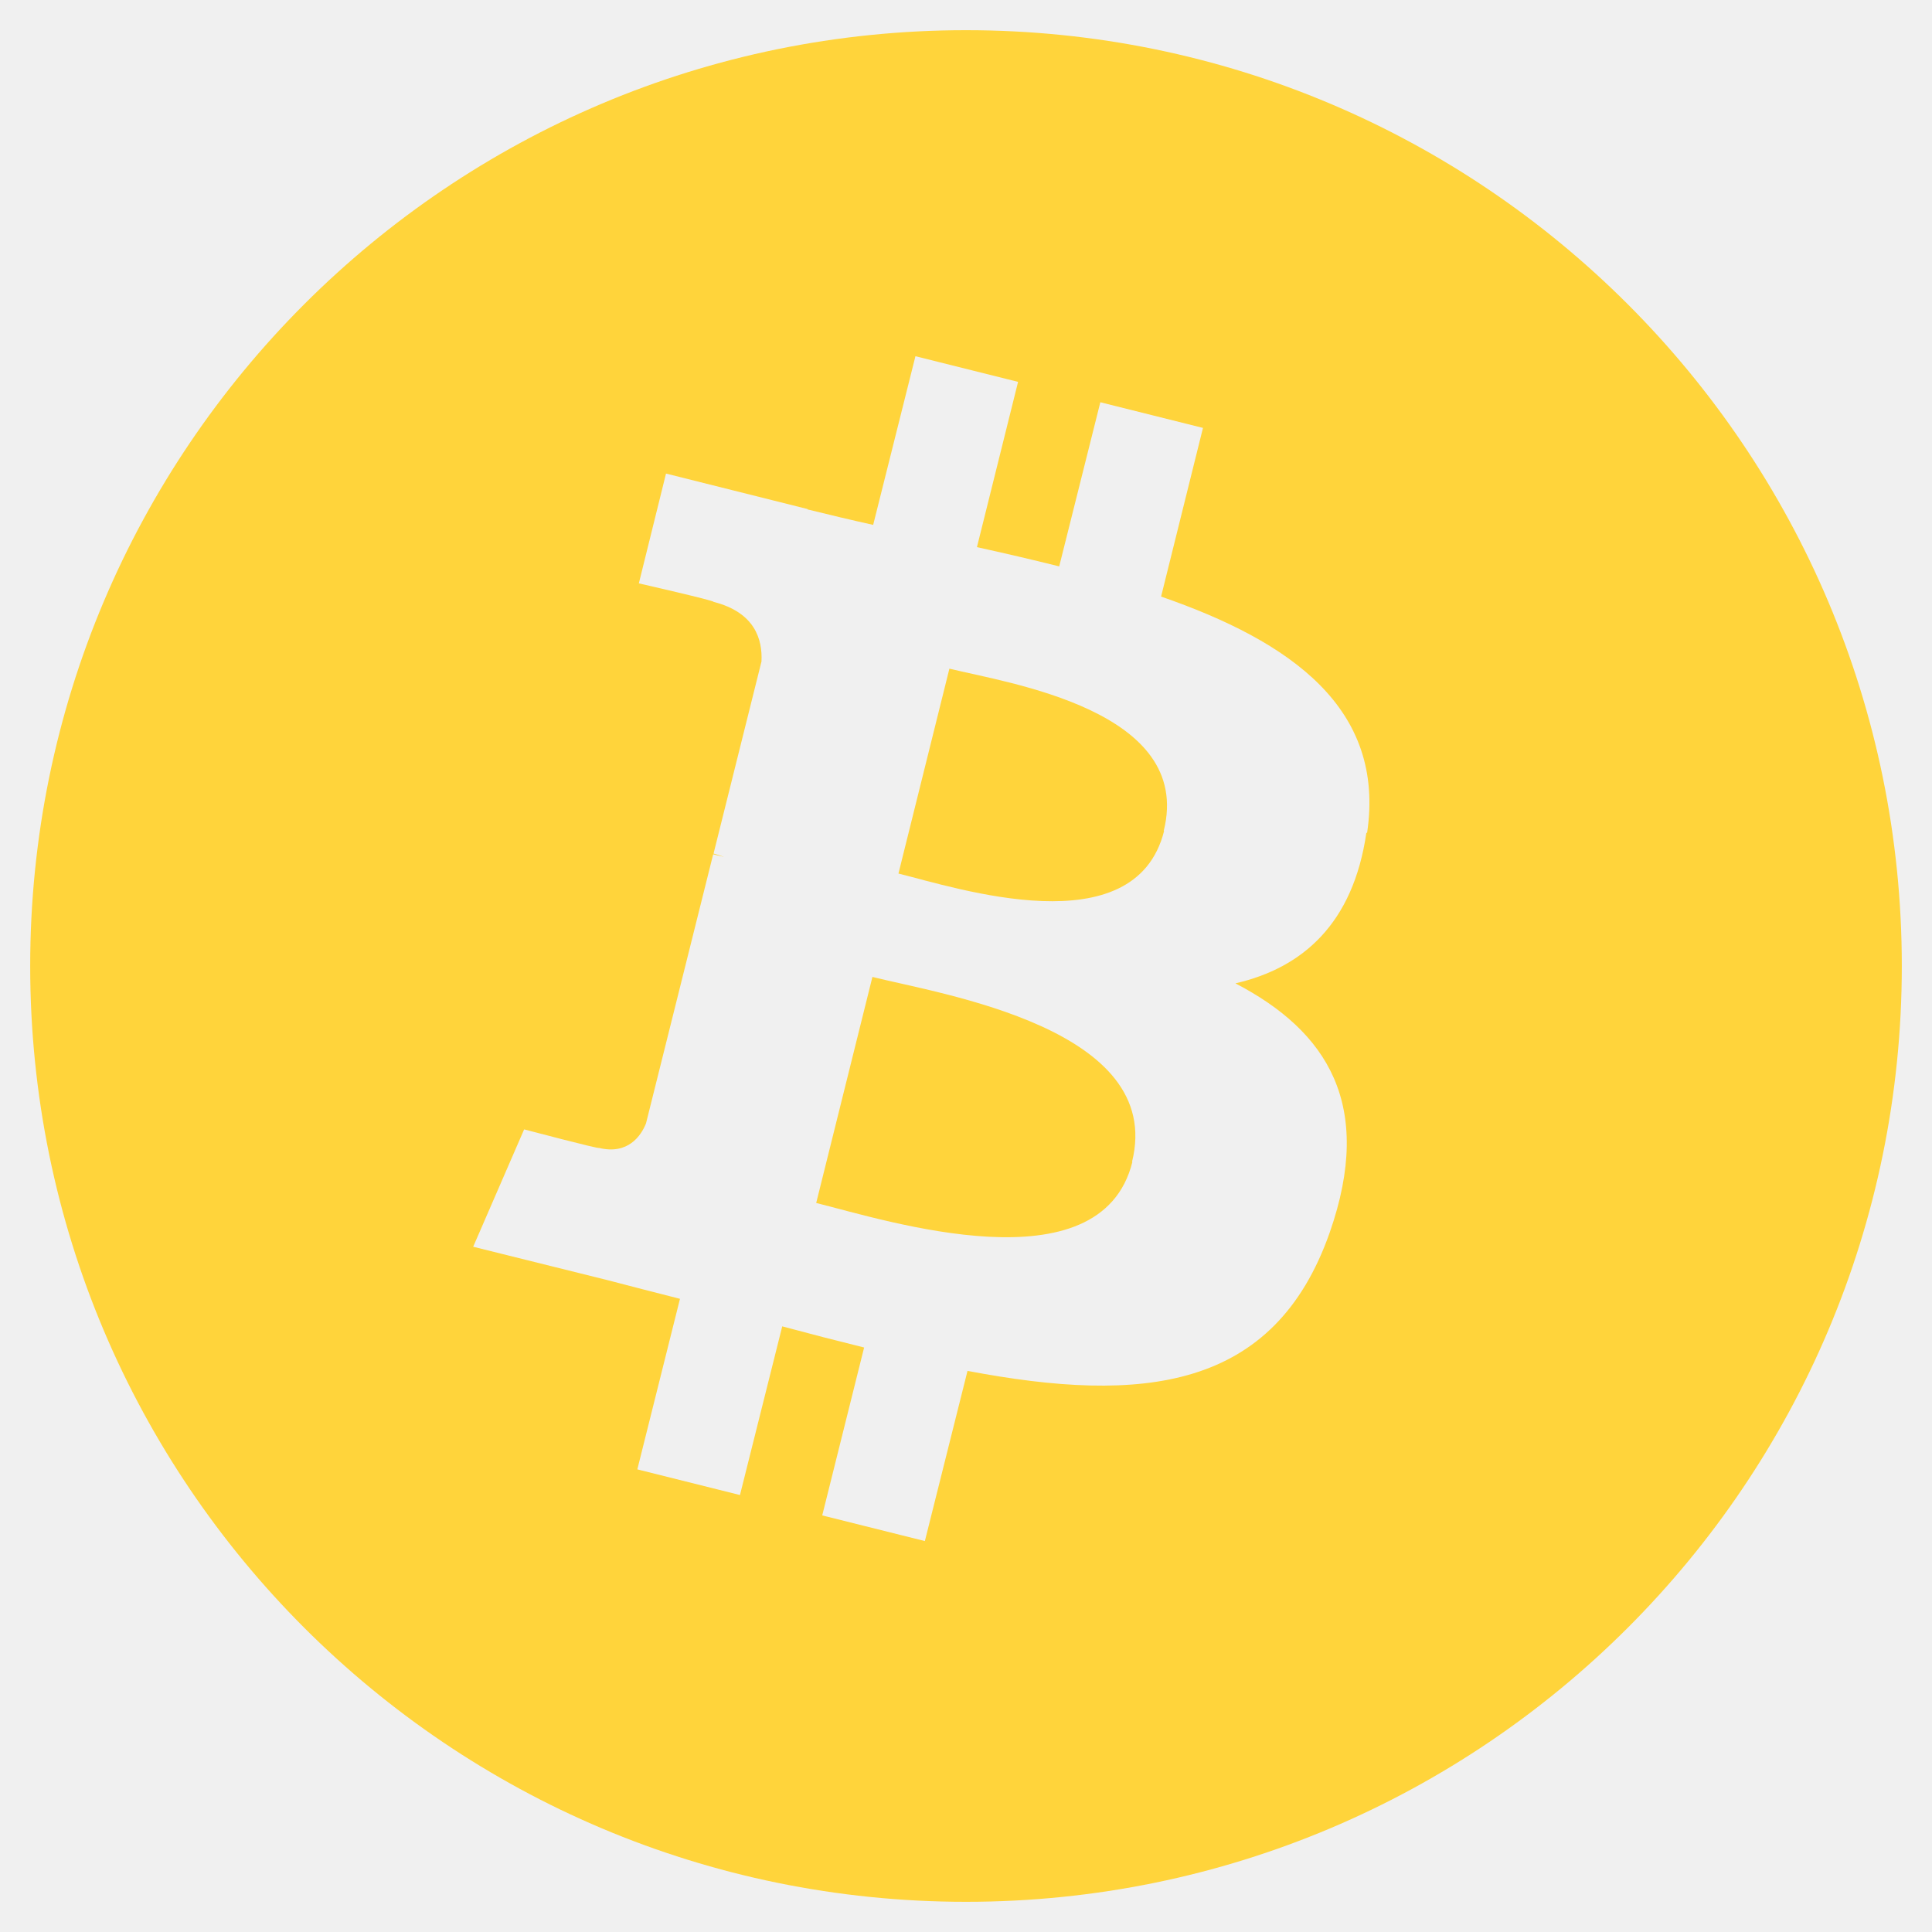
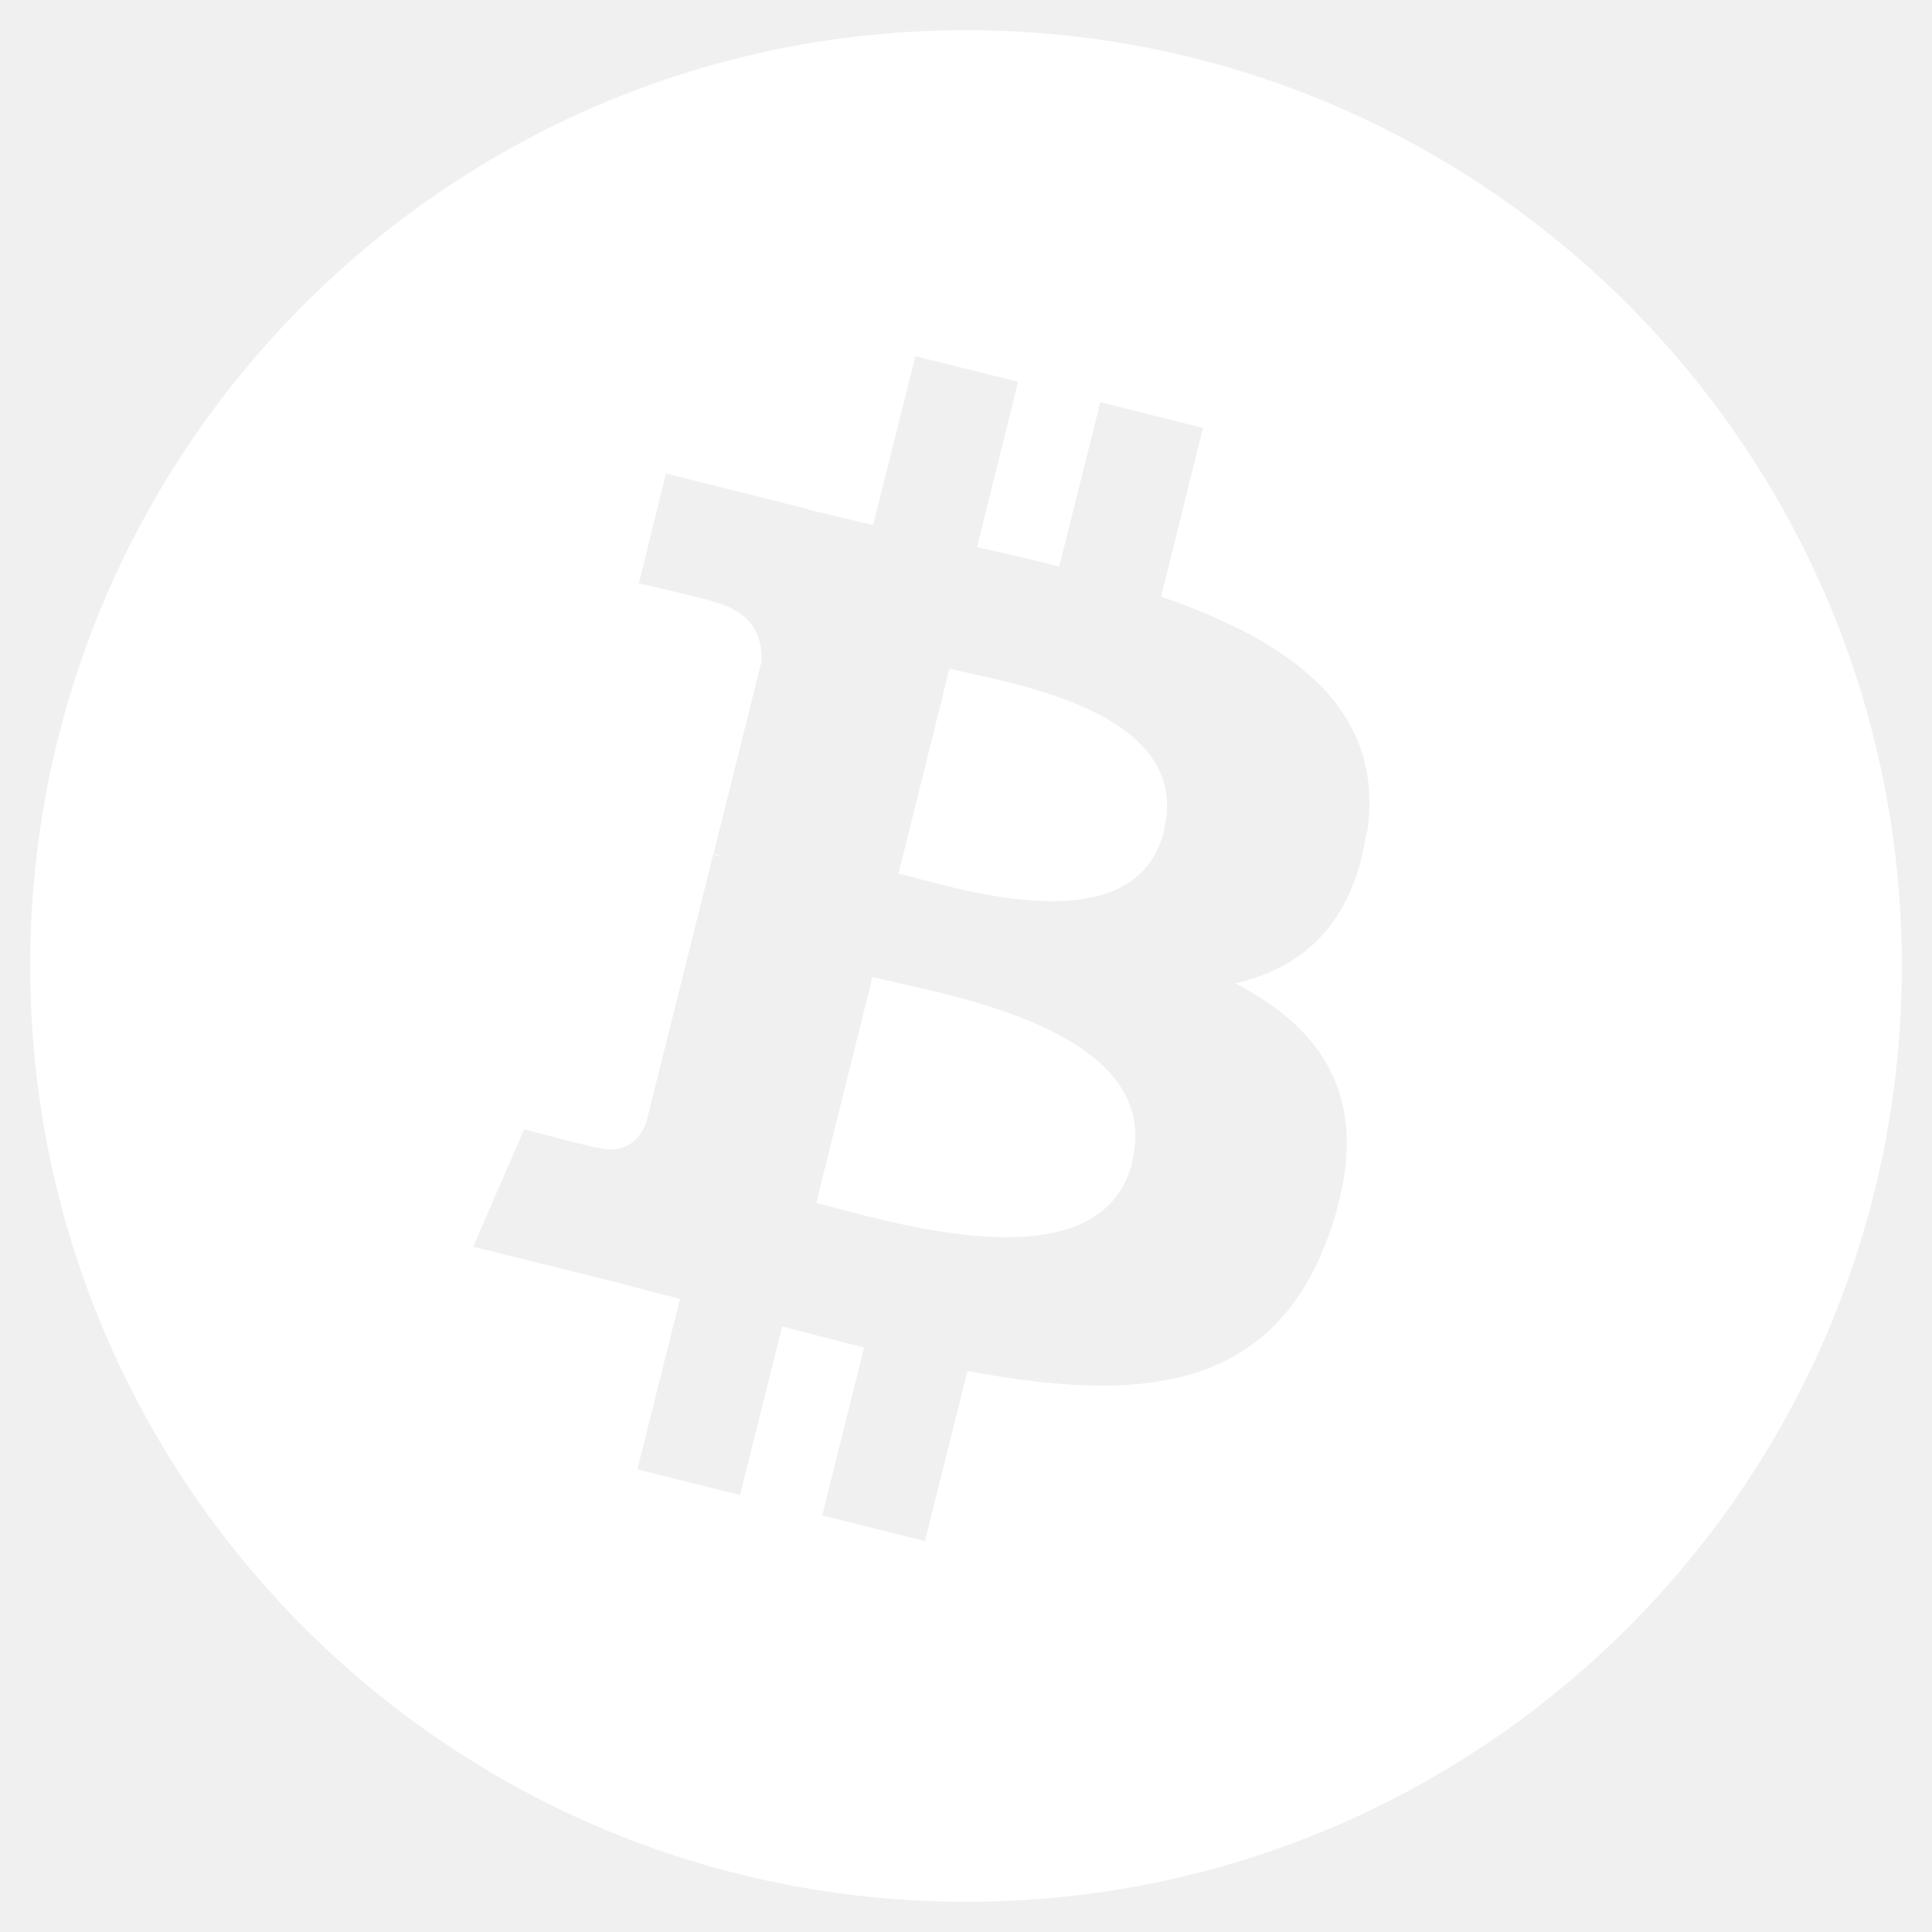
<svg xmlns="http://www.w3.org/2000/svg" viewBox="0 0 512 512">
-   <path fill="#FFD43B" d="M504 256c0 137-111 248-248 248S8 393 8 256 119 8 256 8s248 111 248 248zm-141.7-35.3c4.9-33-20.2-50.7-54.6-62.6l11.1-44.7-27.2-6.8-10.9 43.5c-7.2-1.8-14.5-3.5-21.8-5.1l10.9-43.8-27.2-6.8-11.2 44.7c-5.9-1.3-11.7-2.7-17.4-4.1l0-.1-37.5-9.4-7.2 29.1s20.2 4.6 19.8 4.9c11 2.8 13 10 12.7 15.8l-12.7 50.9c.8 .2 1.7 .5 2.8 .9-.9-.2-1.9-.5-2.9-.7l-17.8 71.3c-1.3 3.3-4.8 8.4-12.5 6.5 .3 .4-19.8-4.9-19.8-4.9l-13.5 31.1 35.4 8.8c6.6 1.7 13 3.4 19.4 5l-11.3 45.2 27.2 6.8 11.2-44.7a1038.2 1038.2 0 0 0 21.7 5.6l-11.1 44.5 27.2 6.8 11.3-45.1c46.4 8.8 81.3 5.2 96-36.7 11.8-33.8-.6-53.3-25-66 17.8-4.1 31.2-15.8 34.7-39.9zm-62.2 87.2c-8.4 33.8-65.3 15.5-83.8 10.9l14.9-59.9c18.4 4.6 77.6 13.7 68.8 49zm8.4-87.7c-7.7 30.7-55 15.1-70.4 11.3l13.5-54.3c15.4 3.8 64.8 11 56.8 43z" />
+   <path fill="#FFFFFF" d="M504 256c0 137-111 248-248 248S8 393 8 256 119 8 256 8s248 111 248 248zm-141.7-35.3c4.9-33-20.2-50.7-54.6-62.6l11.1-44.7-27.2-6.8-10.9 43.5c-7.2-1.8-14.5-3.5-21.8-5.1l10.9-43.8-27.2-6.8-11.2 44.7c-5.9-1.3-11.7-2.7-17.4-4.1l0-.1-37.5-9.4-7.2 29.1s20.2 4.6 19.8 4.9c11 2.8 13 10 12.7 15.8l-12.7 50.9c.8 .2 1.7 .5 2.8 .9-.9-.2-1.9-.5-2.9-.7l-17.8 71.3c-1.3 3.3-4.8 8.4-12.5 6.5 .3 .4-19.8-4.9-19.8-4.9l-13.5 31.1 35.4 8.8c6.6 1.7 13 3.4 19.4 5l-11.3 45.2 27.2 6.8 11.2-44.7a1038.2 1038.2 0 0 0 21.7 5.6l-11.1 44.5 27.2 6.8 11.3-45.1c46.4 8.8 81.3 5.2 96-36.7 11.8-33.8-.6-53.3-25-66 17.8-4.1 31.2-15.8 34.7-39.9zm-62.2 87.2c-8.4 33.8-65.3 15.5-83.8 10.9l14.9-59.9c18.4 4.6 77.6 13.7 68.8 49zm8.4-87.7c-7.7 30.7-55 15.1-70.4 11.3l13.5-54.3c15.4 3.8 64.8 11 56.8 43z" />
</svg>
